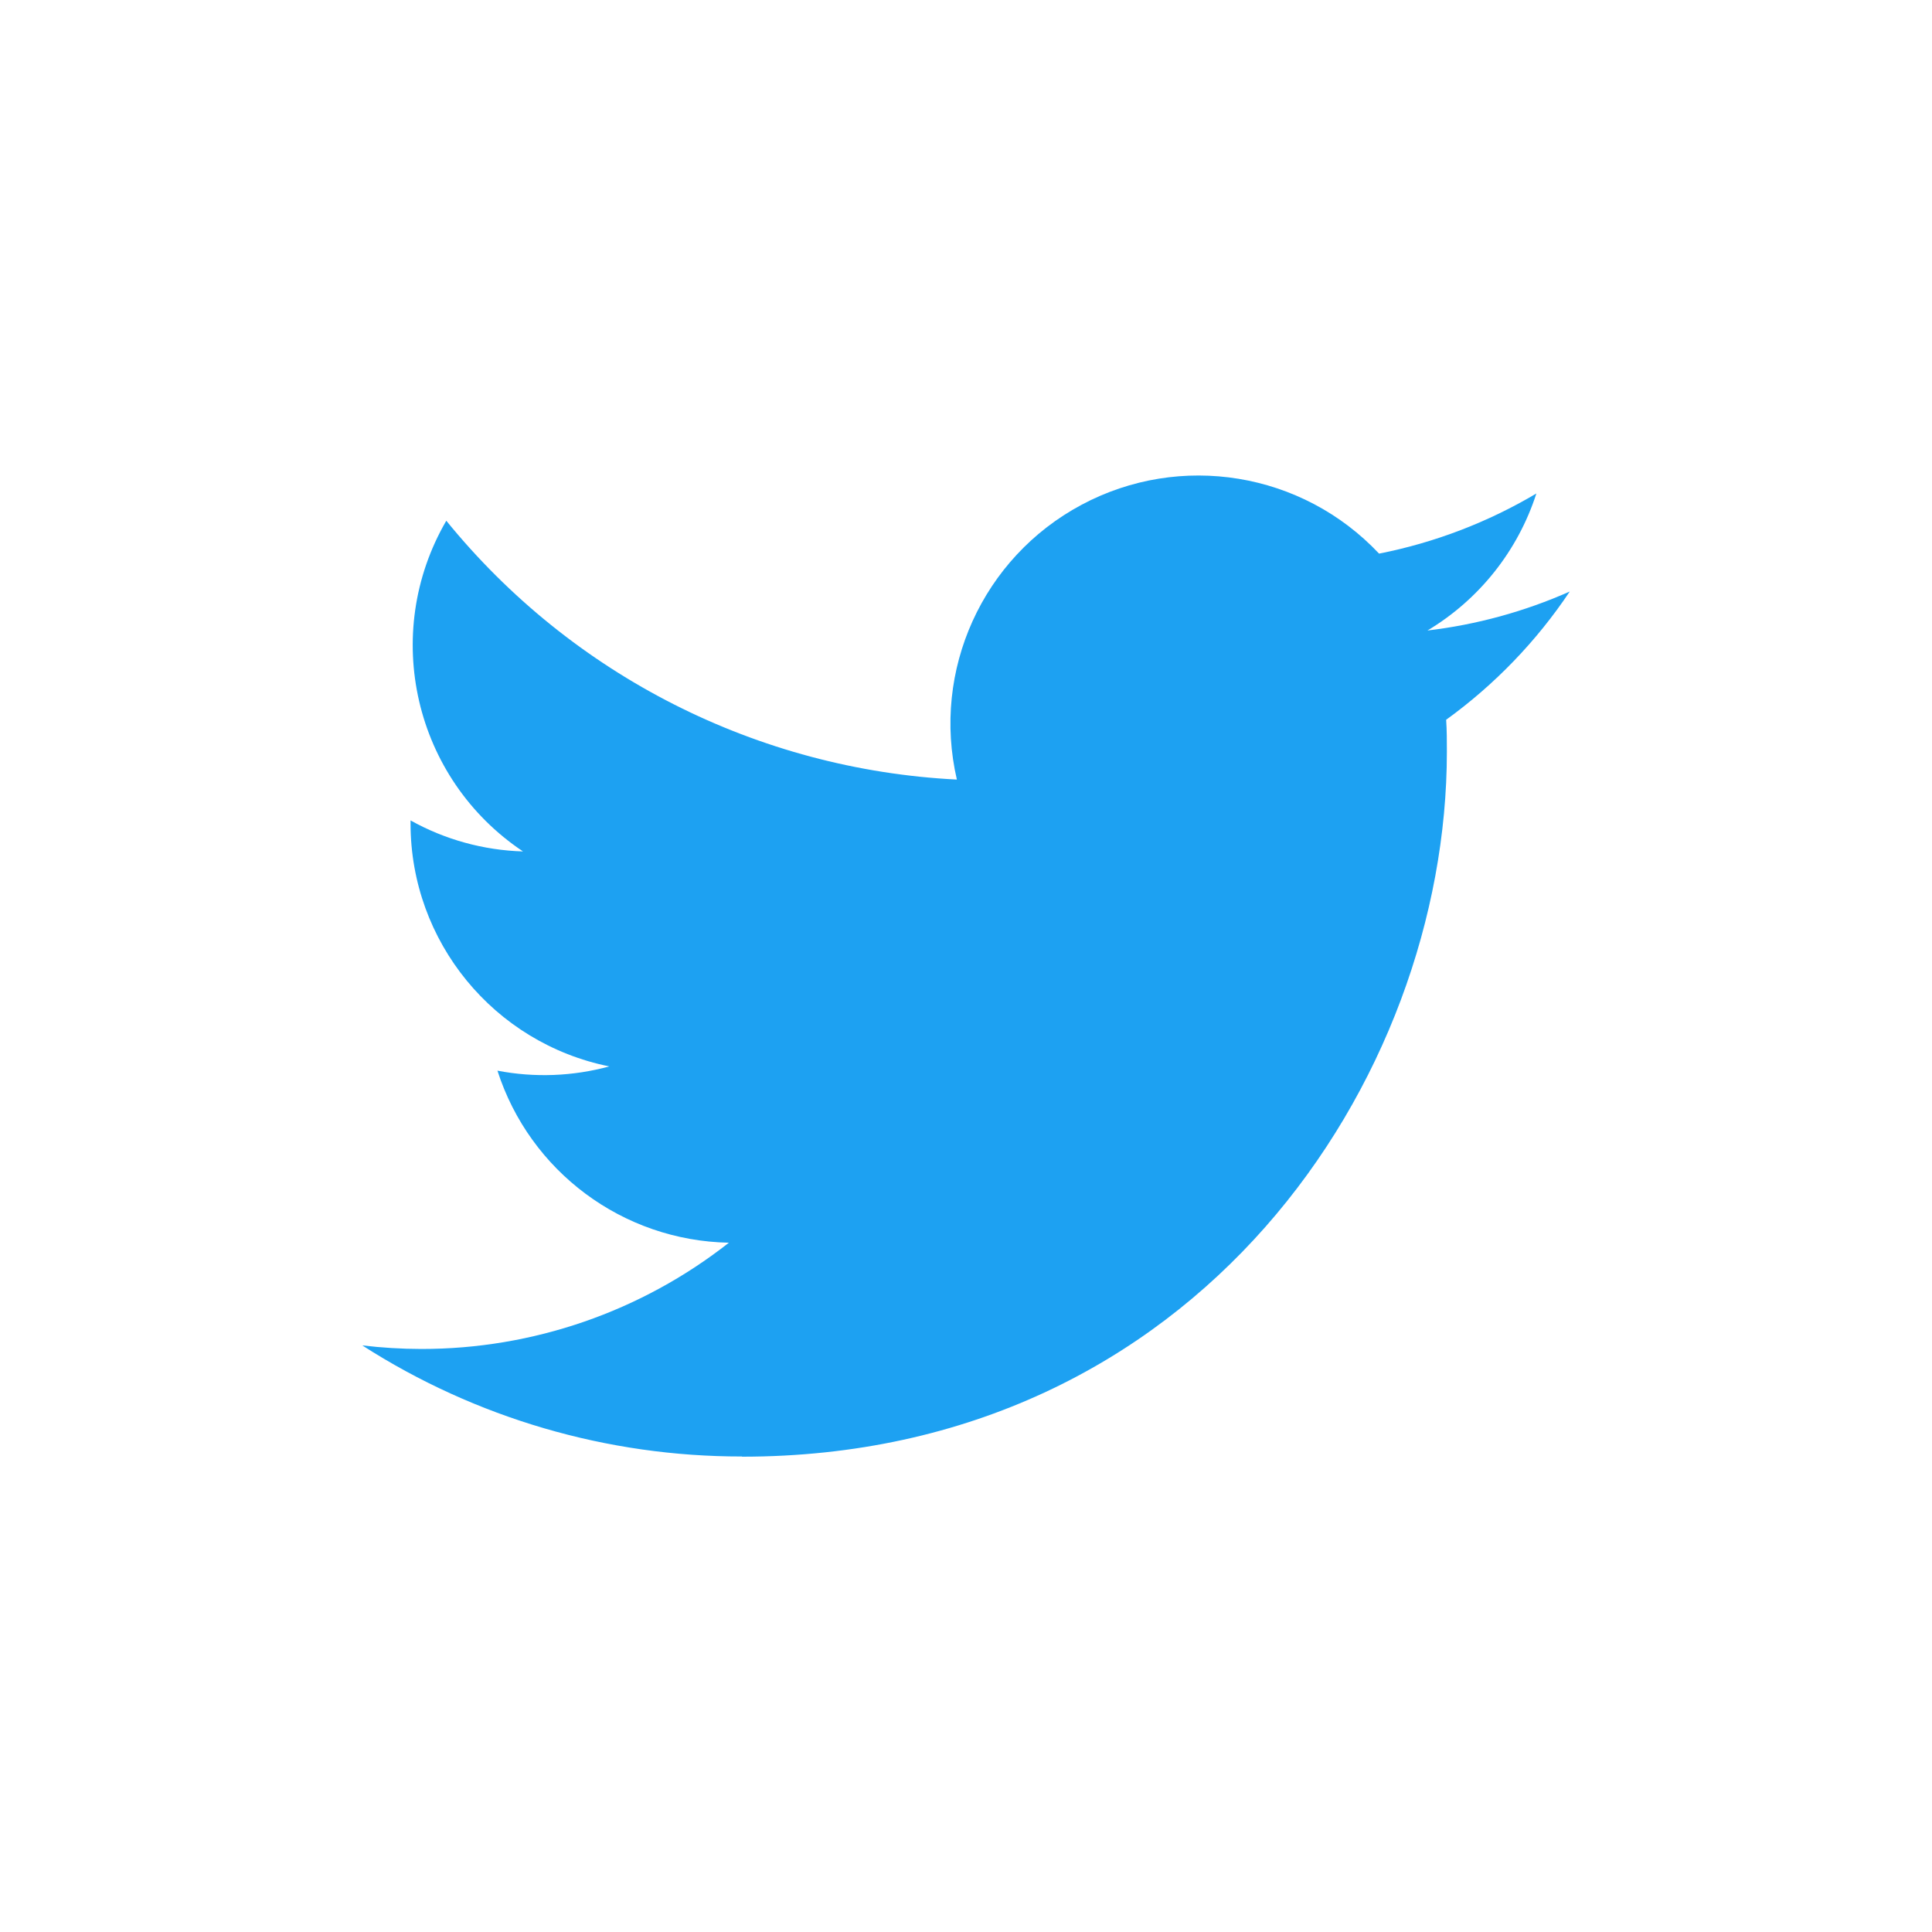
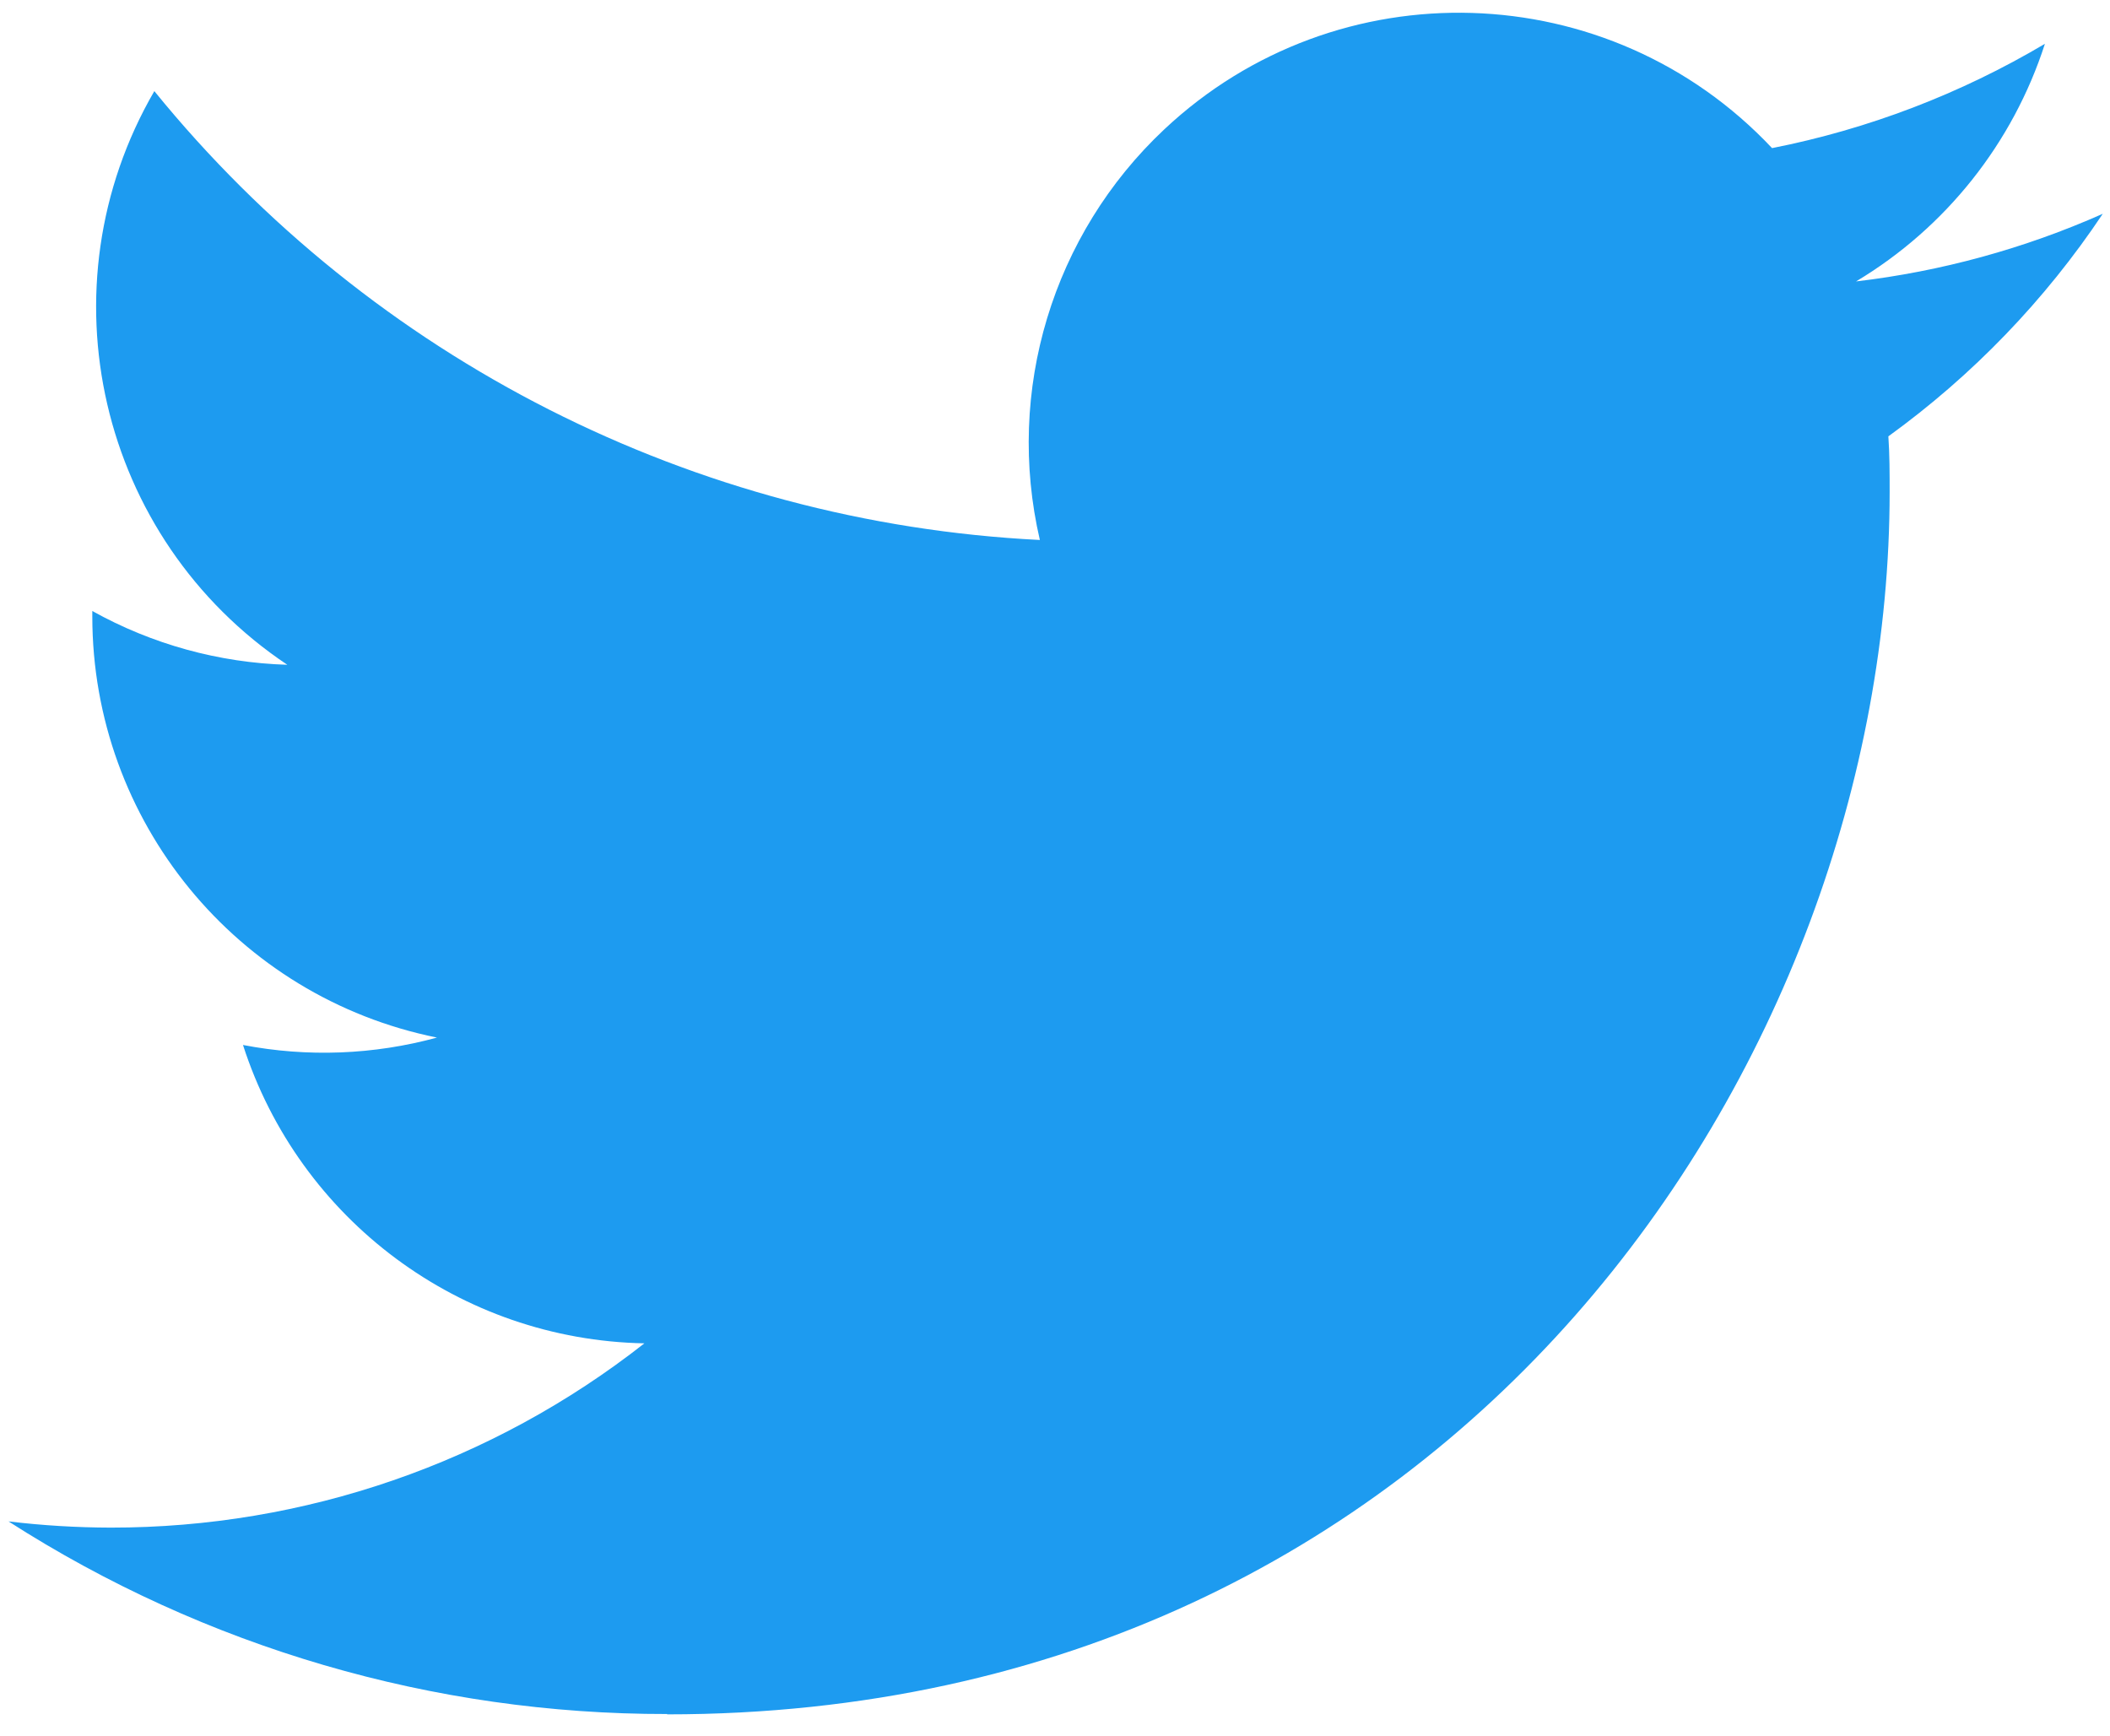
- <svg xmlns="http://www.w3.org/2000/svg" id="Logo_FIXED" data-name="Logo — FIXED" viewBox="0 0 400 400">
-   <defs>
-     <style>.cls-1{fill:none;}.cls-2{fill:#1da1f2;}</style>
-   </defs>
-   <rect class="cls-1" width="400" height="400" />
-   <path class="cls-2" d="M153.62,301.59c94.34,0,145.94-78.16,145.94-145.94,0-2.22,0-4.43-.15-6.63A104.36,104.36,0,0,0,325,122.47a102.38,102.38,0,0,1-29.46,8.07,51.47,51.47,0,0,0,22.55-28.37,102.79,102.79,0,0,1-32.57,12.45,51.34,51.34,0,0,0-87.41,46.78A145.62,145.62,0,0,1,92.4,107.81a51.33,51.33,0,0,0,15.88,68.47A50.91,50.91,0,0,1,85,169.86c0,.21,0,.43,0,.65a51.31,51.31,0,0,0,41.15,50.28,51.21,51.21,0,0,1-23.16.88,51.35,51.35,0,0,0,47.92,35.62,102.92,102.92,0,0,1-63.7,22A104.41,104.41,0,0,1,75,278.55a145.21,145.21,0,0,0,78.62,23" />
+ <svg xmlns="http://www.w3.org/2000/svg" xml:space="preserve" viewBox="0 0 248 204">
+   <path fill="#1d9bf0" d="M221.95 51.29c.15 2.17.15 4.34.15 6.53 0 66.73-50.8 143.69-143.69 143.69v-.04c-27.44.04-54.31-7.82-77.41-22.64 3.99.48 8 .72 12.02.73 22.74.02 44.83-7.61 62.72-21.66-21.61-.41-40.56-14.5-47.18-35.07 7.57 1.46 15.37 1.16 22.8-.87-23.56-4.76-40.51-25.46-40.51-49.5v-.64c7.02 3.91 14.88 6.08 22.92 6.32C11.58 63.31 4.74 33.79 18.14 10.71c25.64 31.55 63.47 50.73 104.08 52.76-4.07-17.54 1.49-35.92 14.61-48.25 20.34-19.12 52.33-18.14 71.45 2.19 11.31-2.23 22.15-6.38 32.07-12.26-3.77 11.69-11.66 21.62-22.2 27.93 10.01-1.18 19.79-3.86 29-7.95-6.78 10.16-15.32 19.01-25.2 26.16z" />
</svg>
